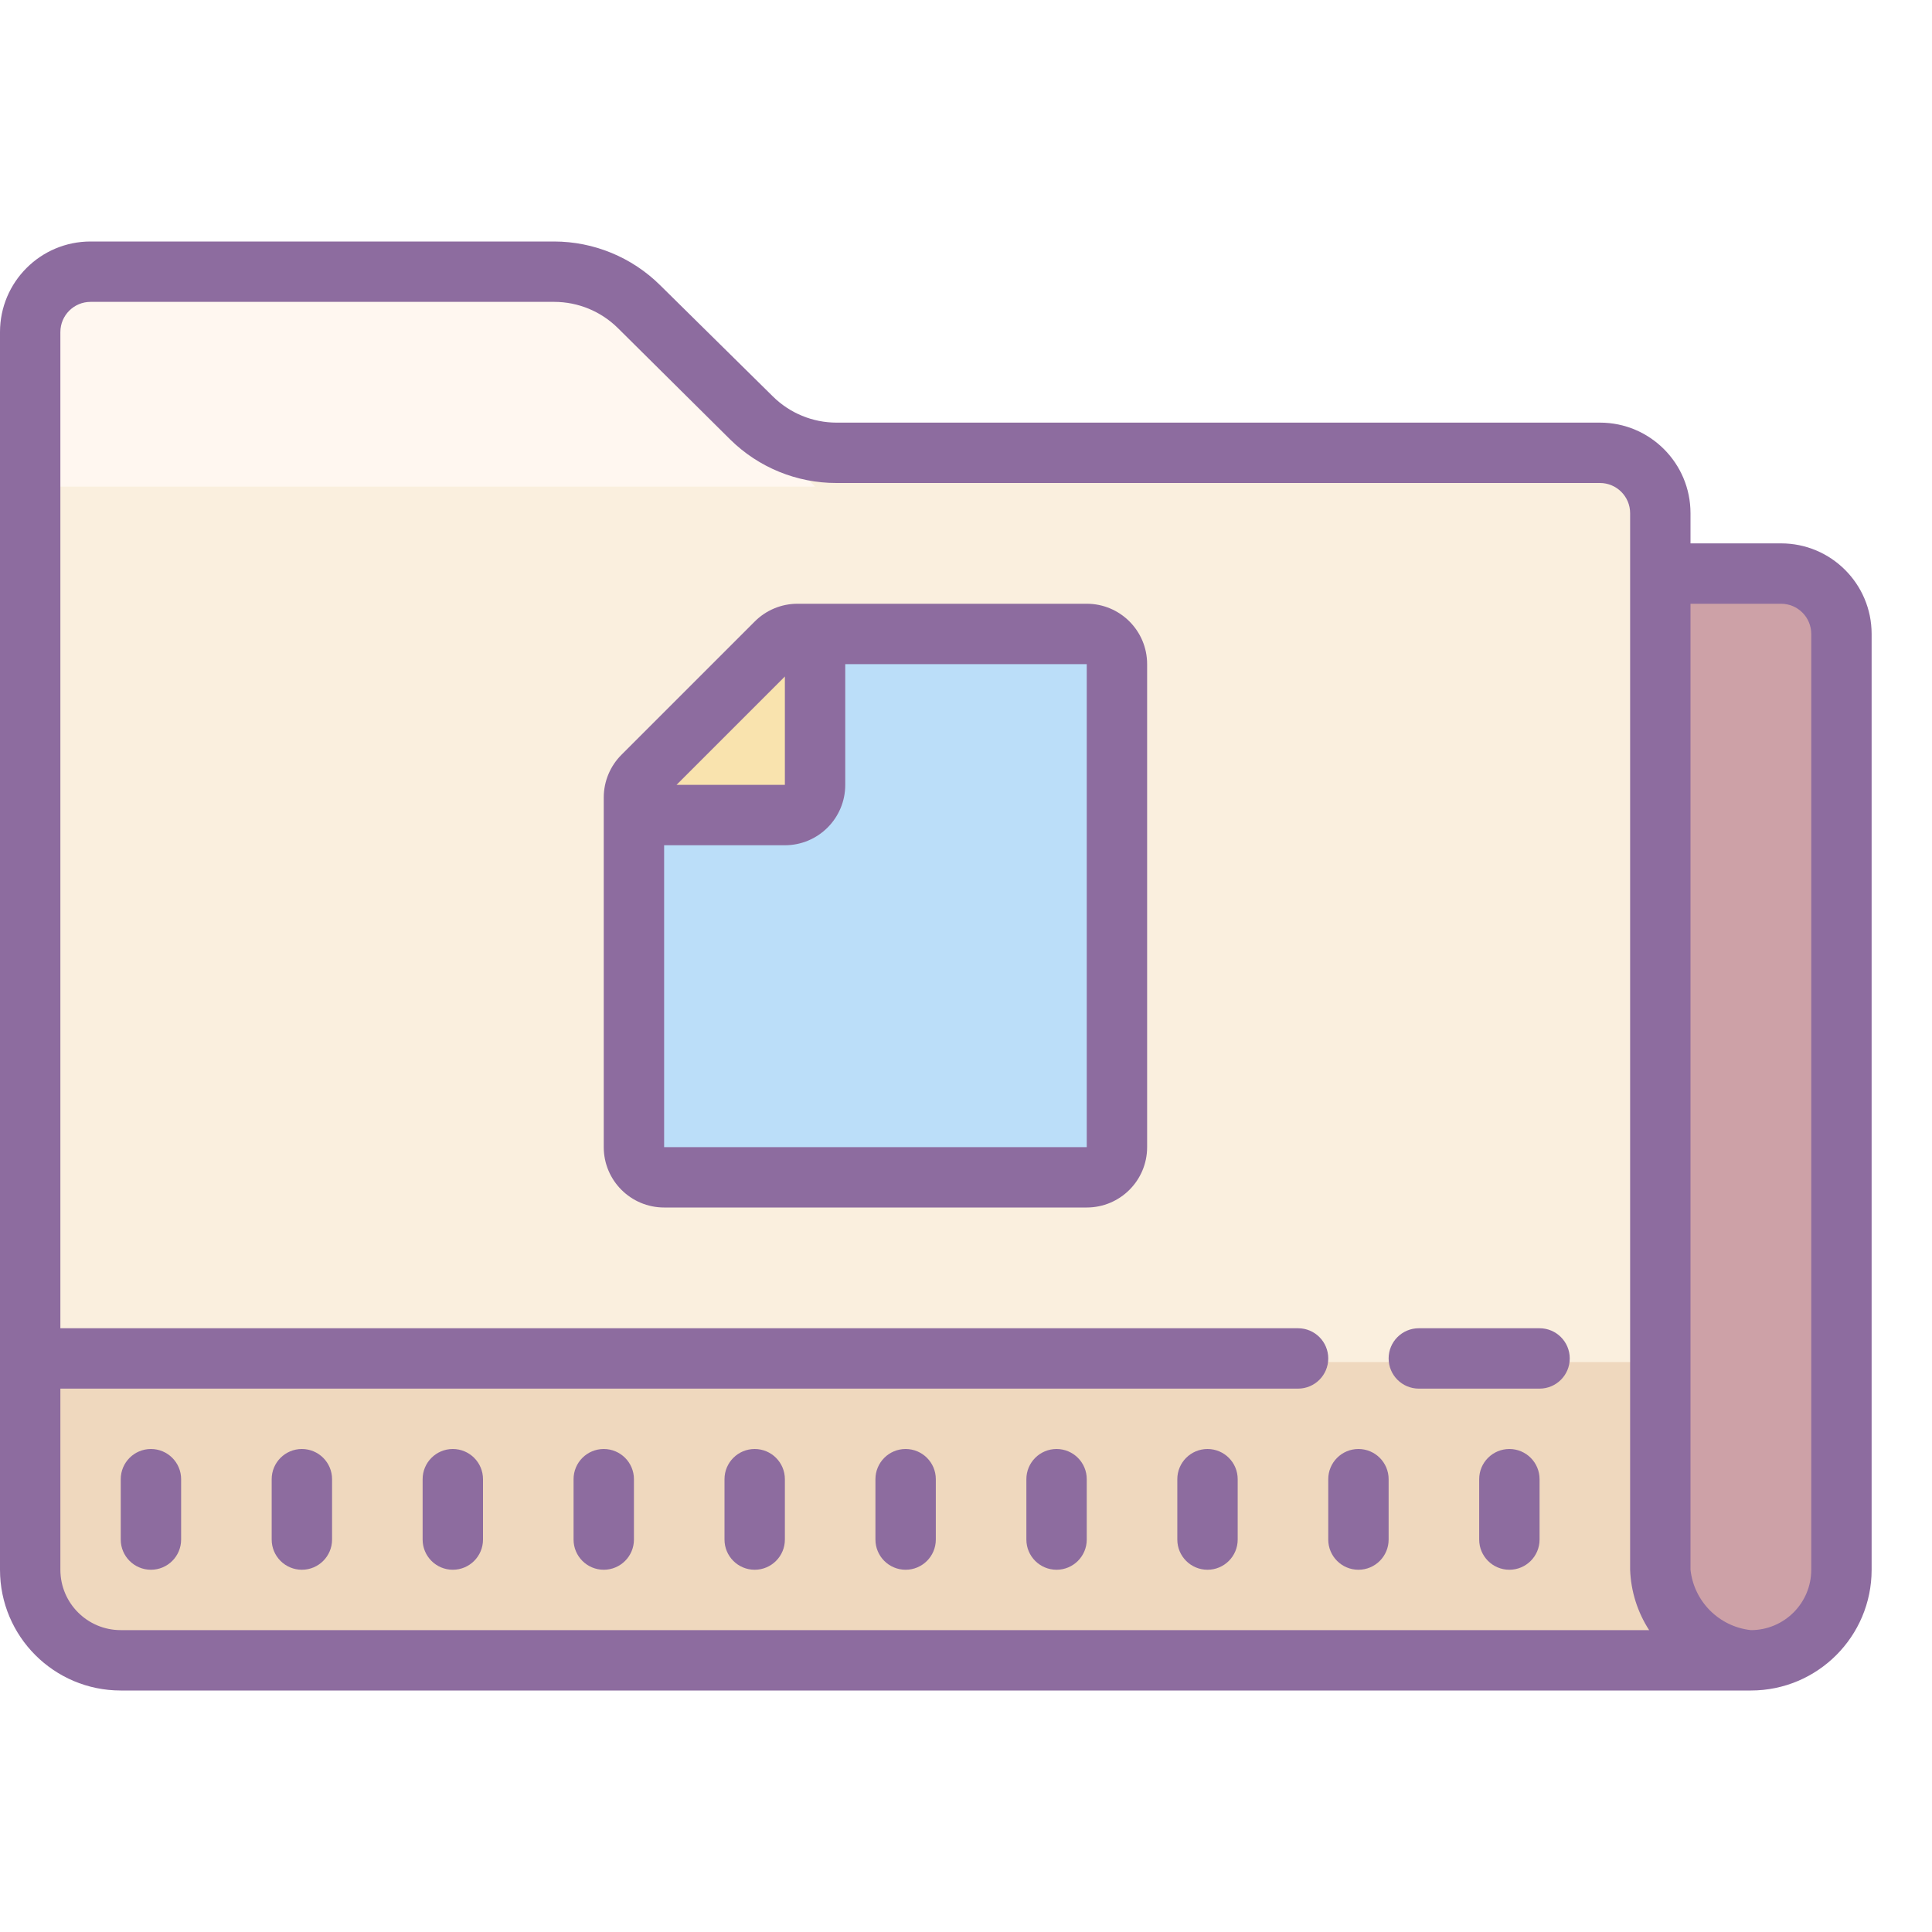
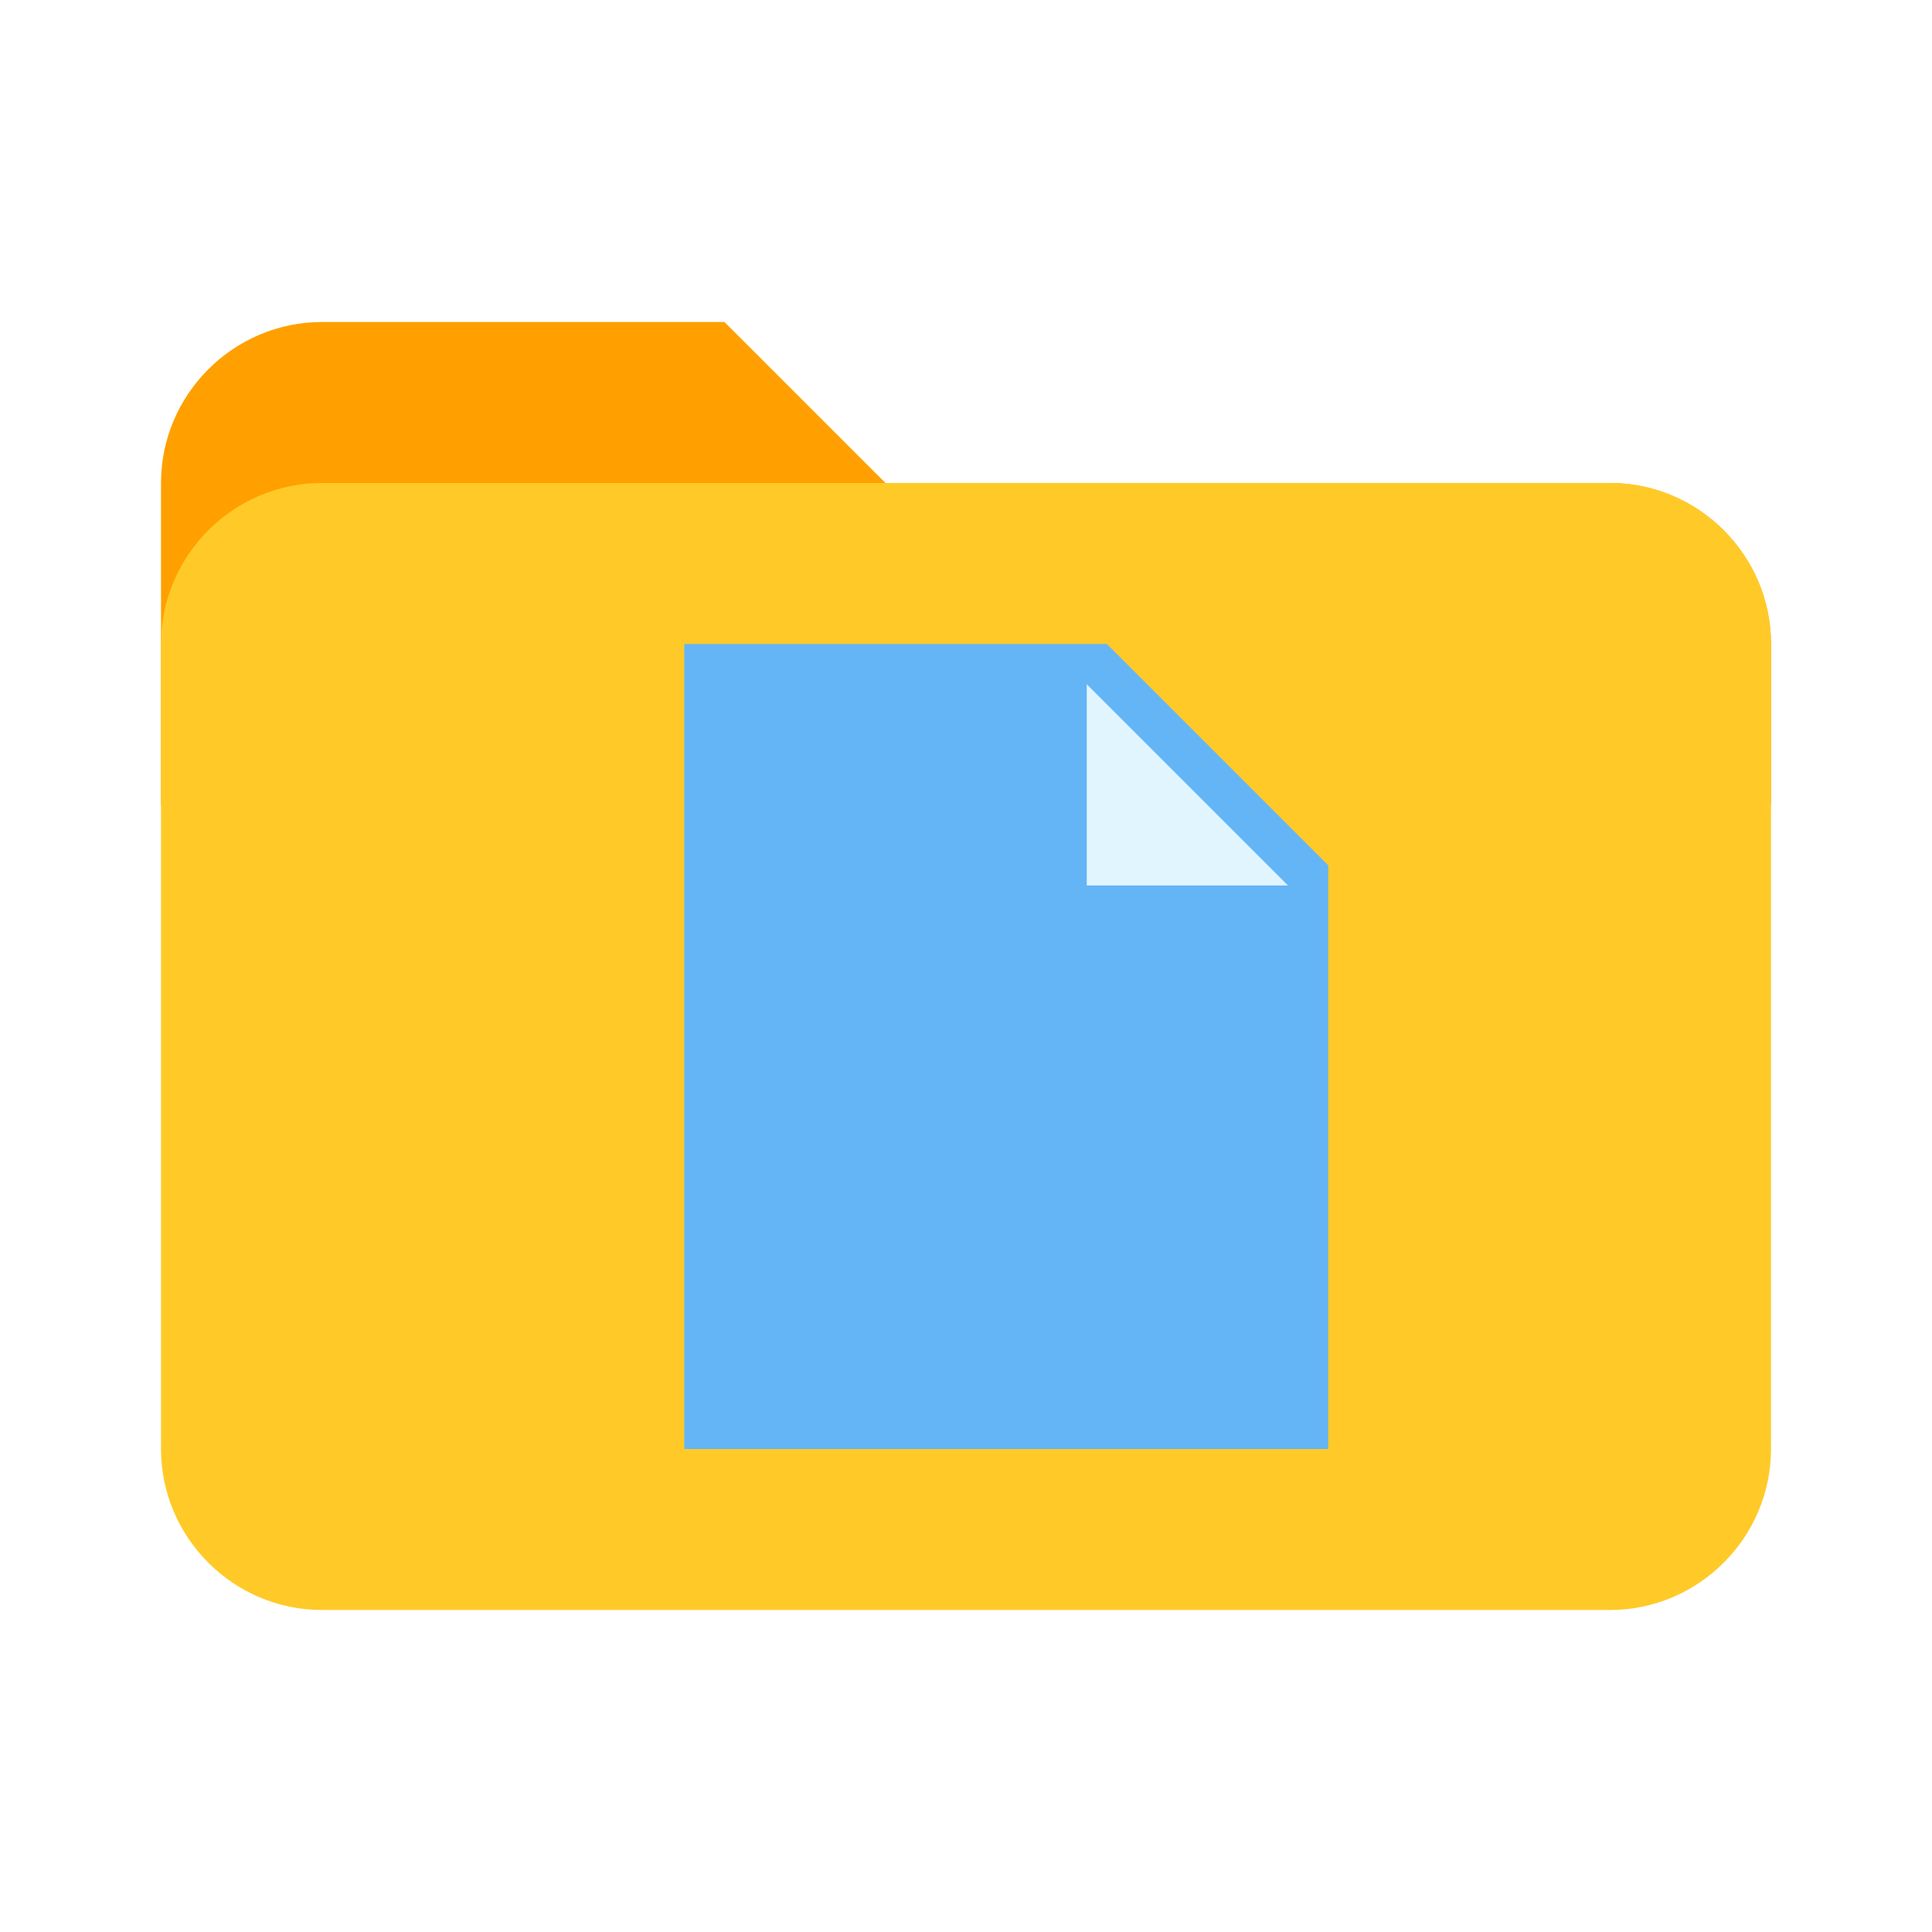
- <svg xmlns="http://www.w3.org/2000/svg" viewBox="0 0 64 64" width="512px" height="512px">
-   <path fill="#faefde" d="M55,55.12H4a3,3,0,0,1-3-3v-40a3,3,0,0,1,3-3H20l6,6H52a3,3,0,0,1,3,3Z" />
-   <path fill="#fff7f0" d="M4,9.12H20l7,7H1v-4A3,3,0,0,1,4,9.12Z" />
-   <path fill="#cda1a7" d="M55,19.12h4a2,2,0,0,1,2,2v31a3,3,0,0,1-3,3H55a0,0,0,0,1,0,0v-36A0,0,0,0,1,55,19.12Z" />
-   <path fill="#efd8be" d="M1,45.12H55a0,0,0,0,1,0,0v10a0,0,0,0,1,0,0H4a3,3,0,0,1-3-3v-7a0,0,0,0,1,0,0Z" />
-   <path fill="#bbdef9" d="M37 39L21 39 21 27 27 27 27 21 37 21 37 39z" />
-   <path fill="#f9e3ae" d="M27 21L21 27 21 27 27 27 27 21z" />
-   <path fill="#8d6c9f" d="M51,44H47a1,1,0,0,0,0,2h4a1,1,0,0,0,0-2Z" />
-   <path fill="#8d6c9f" d="M59,18H56V17a3,3,0,0,0-3-3H27.71a3,3,0,0,1-2.11-.87L21.87,9.45A5,5,0,0,0,18.36,8H3a3,3,0,0,0-3,3V52a4,4,0,0,0,4,4H58a4,4,0,0,0,4-4V21A3,3,0,0,0,59,18ZM4,54a2,2,0,0,1-2-2V46H43a1,1,0,0,0,0-2H2V11a1,1,0,0,1,1-1H18.36a3,3,0,0,1,2.11.87l3.72,3.69A5,5,0,0,0,27.71,16H53a1,1,0,0,1,1,1V52a3.94,3.94,0,0,0,.63,2Zm56-2a2,2,0,0,1-2,2,2.26,2.26,0,0,1-2-2V20h3a1,1,0,0,1,1,1Z" />
-   <path fill="#8d6c9f" d="M5 48a1 1 0 0 0-1 1v2a1 1 0 0 0 2 0V49A1 1 0 0 0 5 48zM10 48a1 1 0 0 0-1 1v2a1 1 0 0 0 2 0V49A1 1 0 0 0 10 48zM15 48a1 1 0 0 0-1 1v2a1 1 0 0 0 2 0V49A1 1 0 0 0 15 48zM20 48a1 1 0 0 0-1 1v2a1 1 0 0 0 2 0V49A1 1 0 0 0 20 48zM25 48a1 1 0 0 0-1 1v2a1 1 0 0 0 2 0V49A1 1 0 0 0 25 48zM30 48a1 1 0 0 0-1 1v2a1 1 0 0 0 2 0V49A1 1 0 0 0 30 48zM35 48a1 1 0 0 0-1 1v2a1 1 0 0 0 2 0V49A1 1 0 0 0 35 48zM40 48a1 1 0 0 0-1 1v2a1 1 0 0 0 2 0V49A1 1 0 0 0 40 48zM45 48a1 1 0 0 0-1 1v2a1 1 0 0 0 2 0V49A1 1 0 0 0 45 48zM50 48a1 1 0 0 0-1 1v2a1 1 0 0 0 2 0V49A1 1 0 0 0 50 48zM36 20H26.41a2 2 0 0 0-1.41.59L20.59 25A2 2 0 0 0 20 26.41V38a2 2 0 0 0 2 2H36a2 2 0 0 0 2-2V22A2 2 0 0 0 36 20zM26 22.41V26H22.41zM36 38H22V28h4a2 2 0 0 0 2-2V22h8z" />
+ <svg xmlns="http://www.w3.org/2000/svg" viewBox="0 0 48 48" width="100px" height="100px">
+   <path fill="#FFA000" d="M40,12H22l-4-4H8c-2.2,0-4,1.8-4,4v8h40v-4C44,13.8,42.2,12,40,12z" />
+   <path fill="#FFCA28" d="M40,12H8c-2.2,0-4,1.8-4,4v20c0,2.2,1.8,4,4,4h32c2.2,0,4-1.8,4-4V16C44,13.8,42.2,12,40,12z" />
+   <path fill="#64B5F6" d="M33 36L17 36 17 16 27.5 16 33 21.5z" />
+   <path fill="#E1F5FE" d="M32 22L27 22 27 17z" />
</svg>
